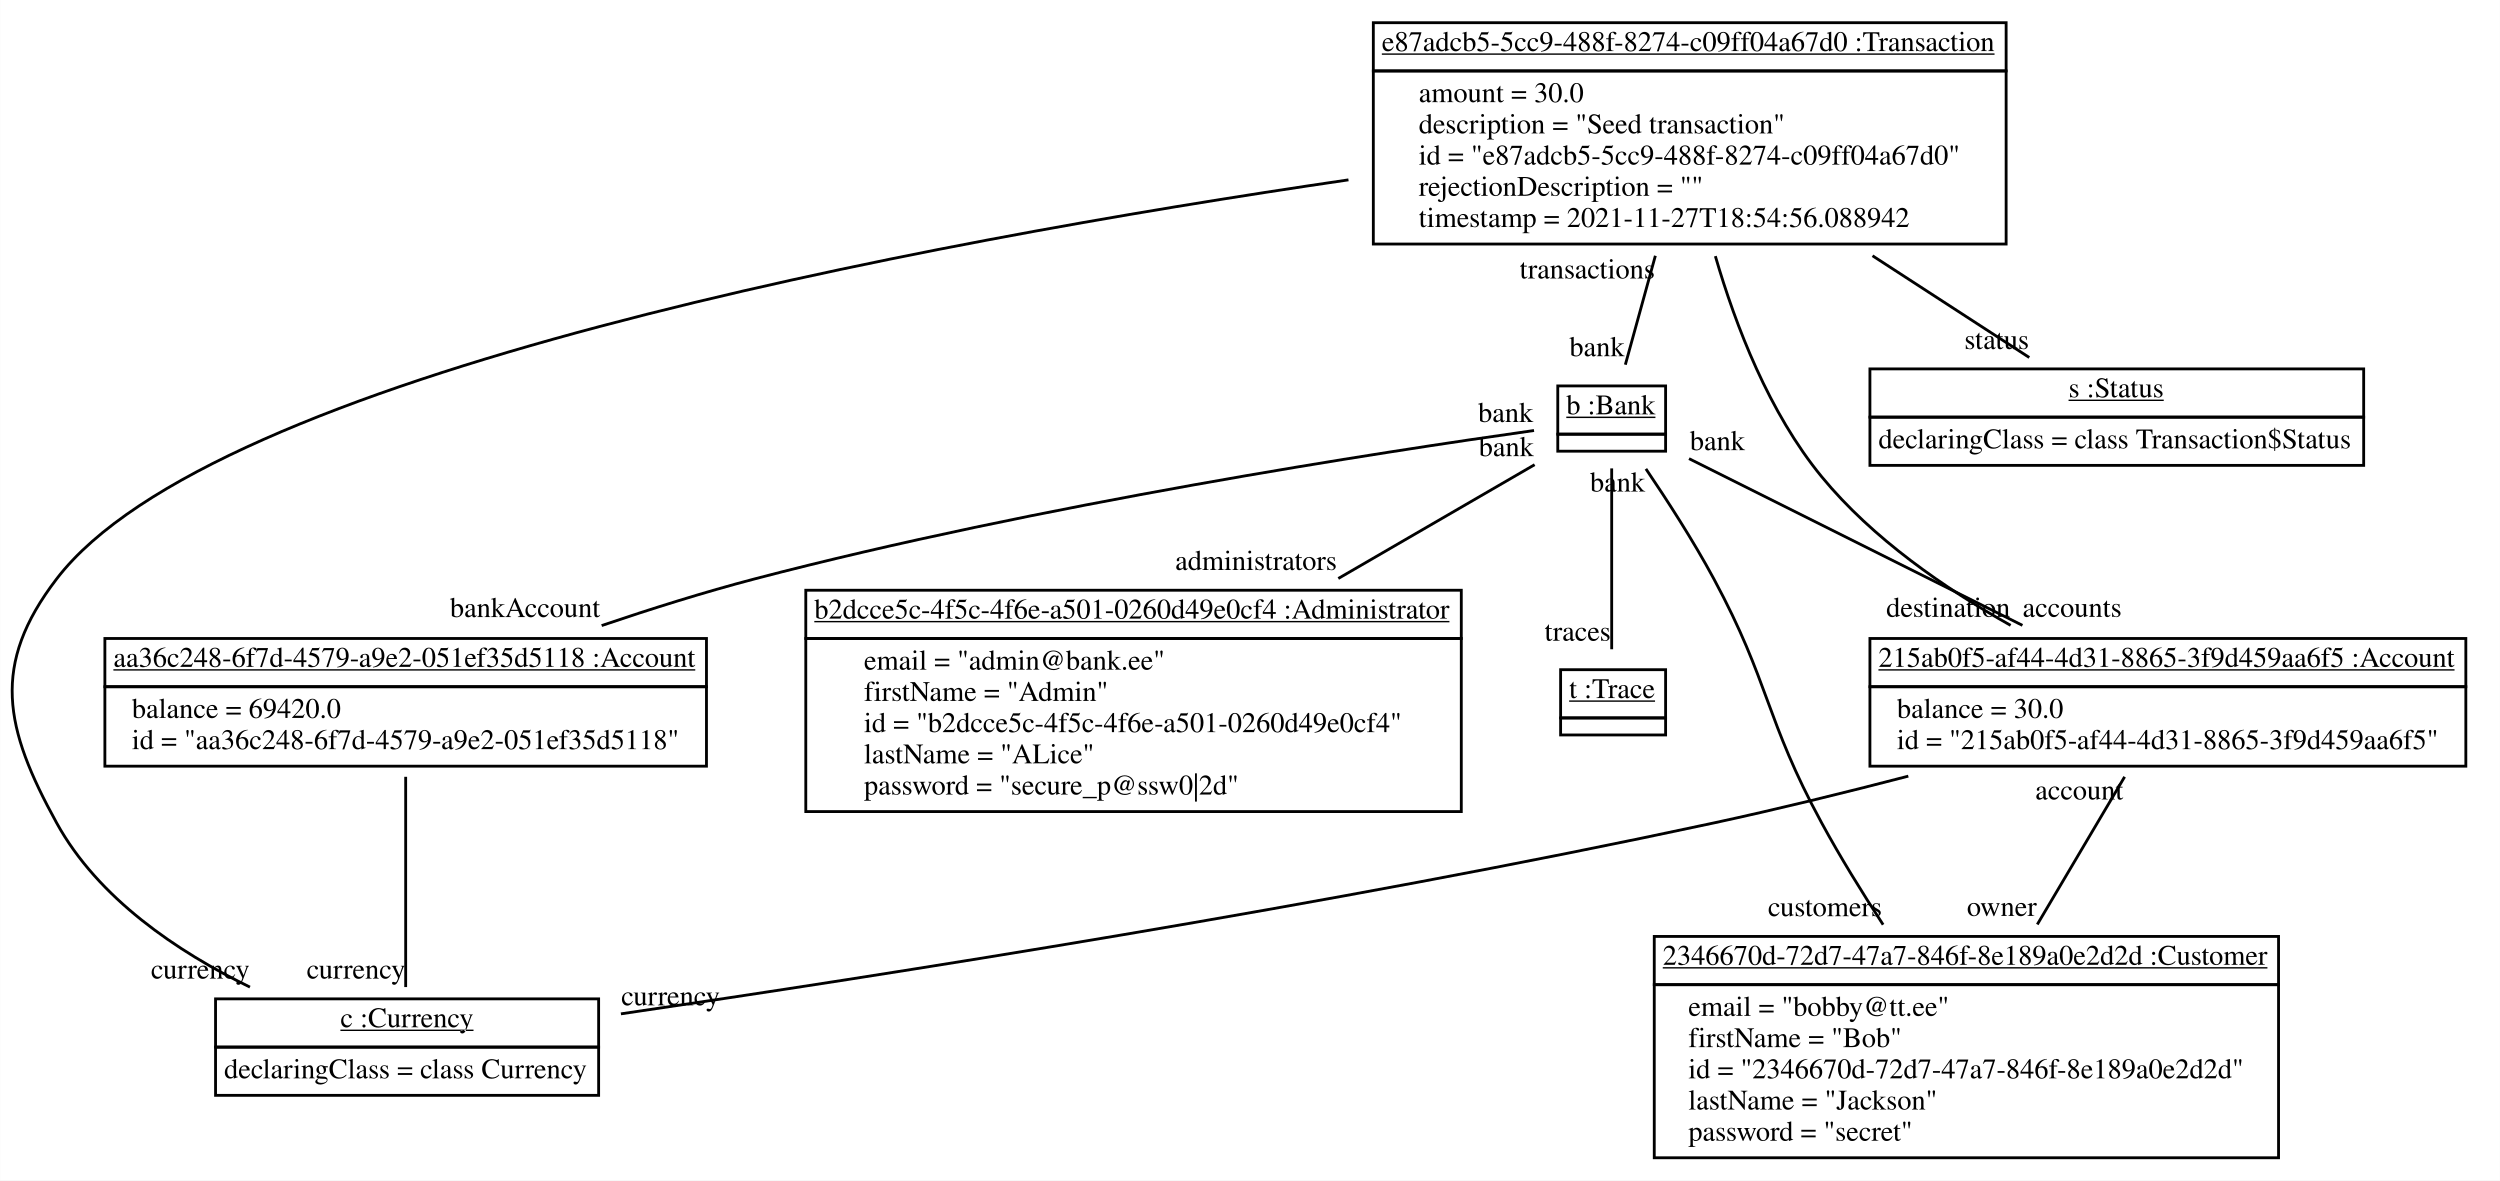
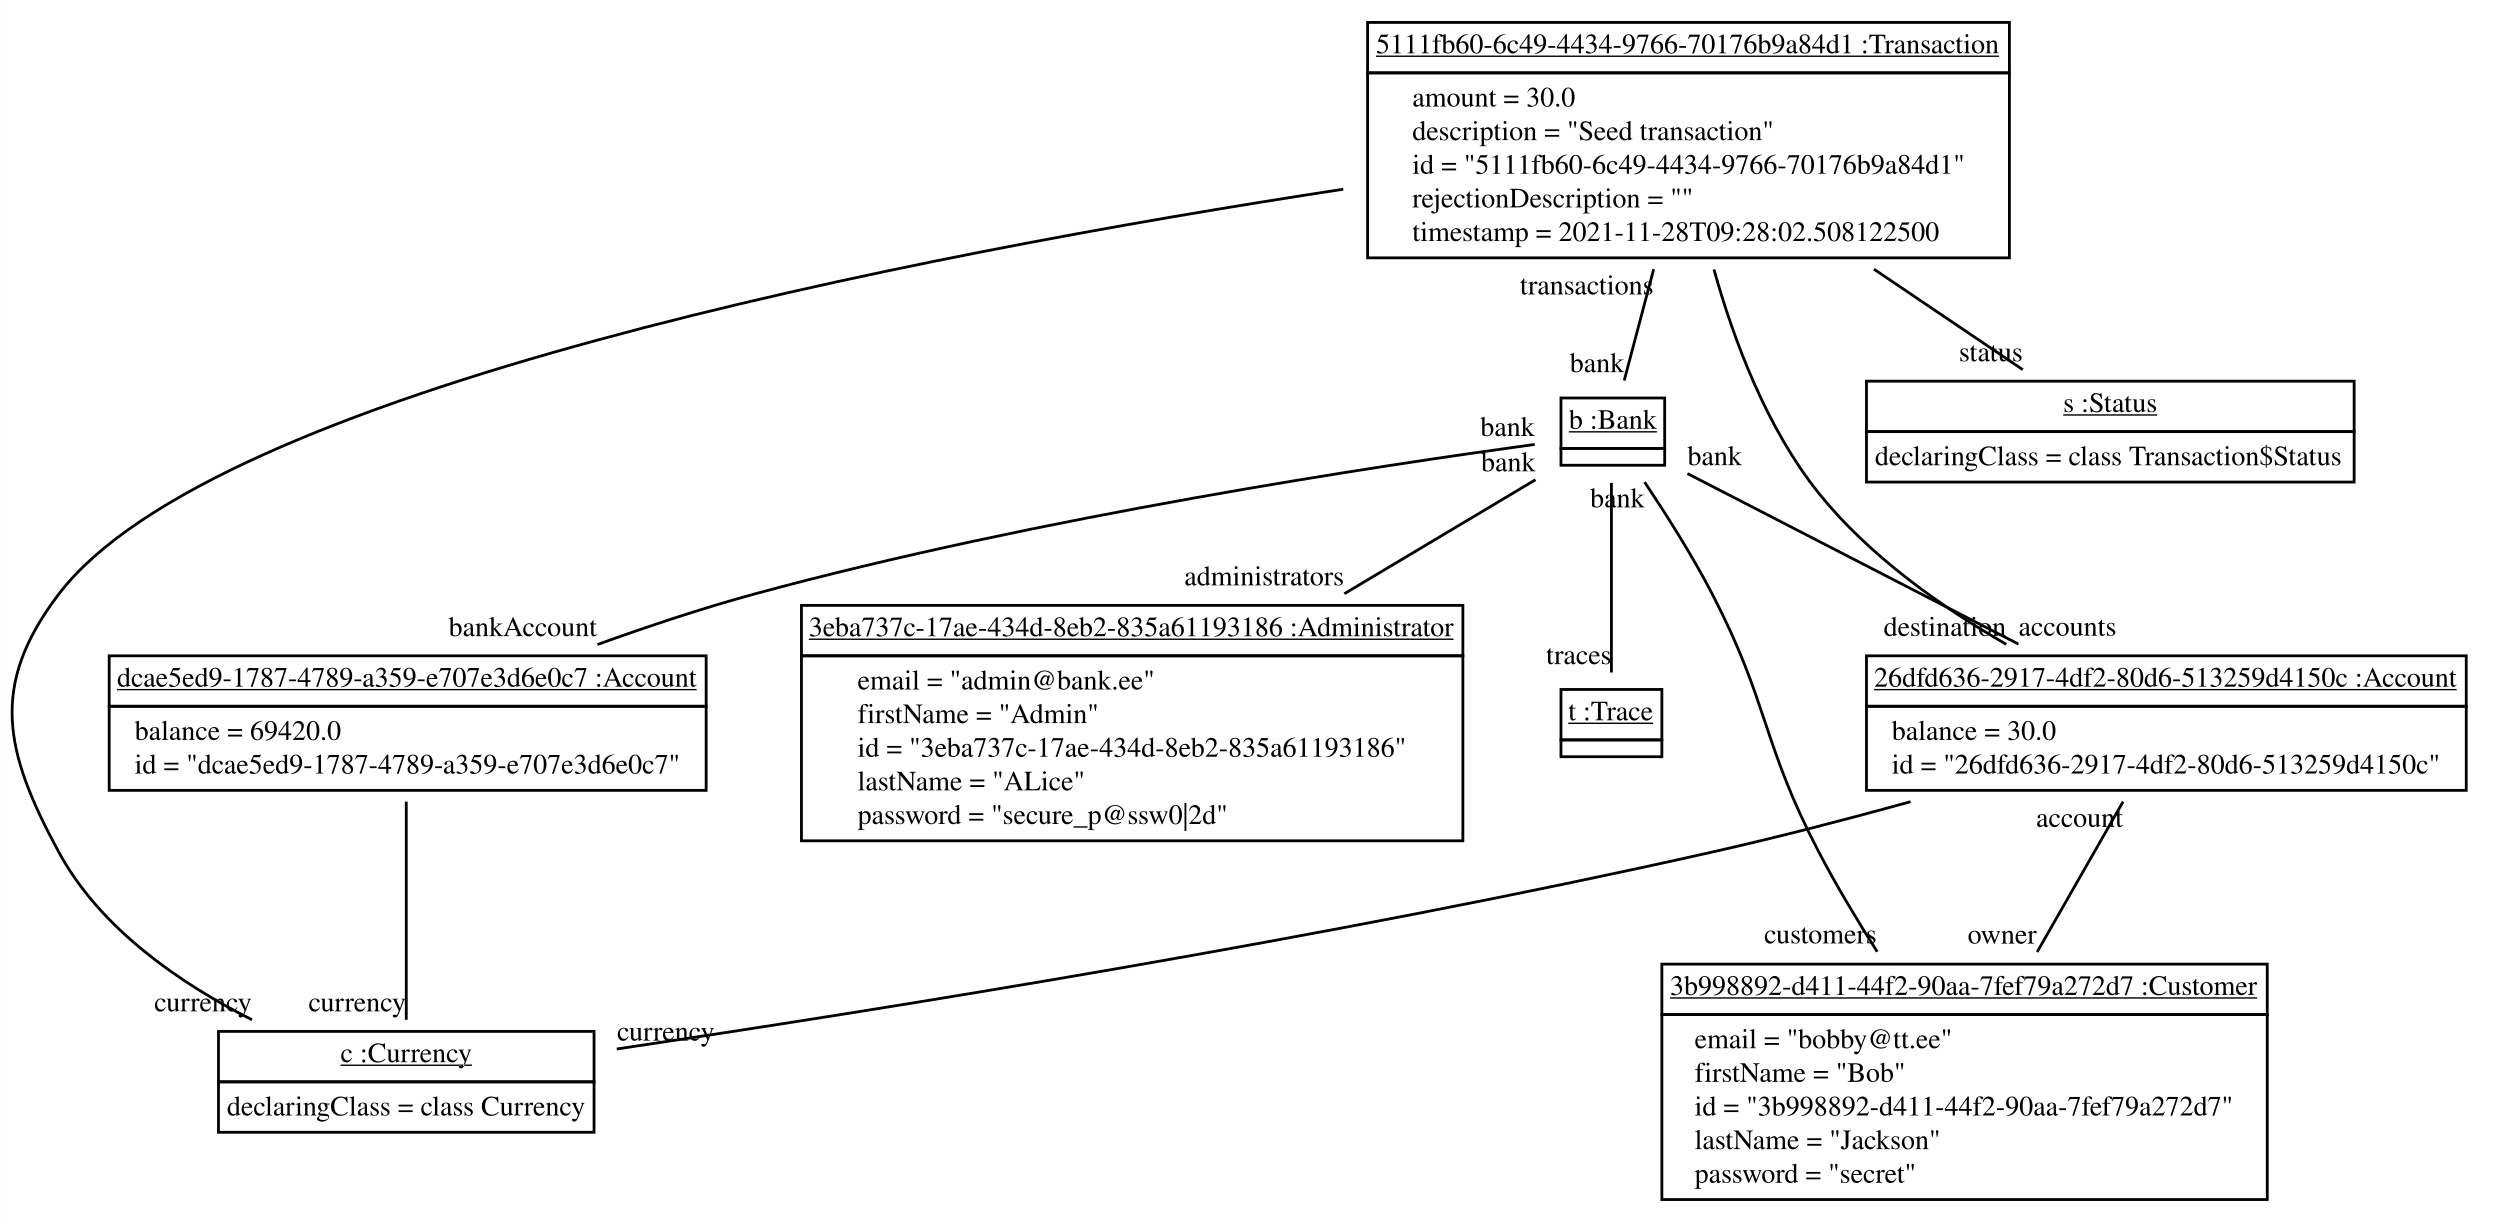
- <svg xmlns="http://www.w3.org/2000/svg" width="881px" height="416px" viewBox="0.00 0.00 880.92 416.00">
-   <g id="graph0" class="graph" transform="scale(1.0 1.0) rotate(0) translate(4 412)">
-     <polygon fill="white" stroke="transparent" points="-4,4 -4,-412 876.92,-412 876.92,4 -4,4" />
+ <svg xmlns="http://www.w3.org/2000/svg" width="892px" height="436px" viewBox="0.00 0.00 891.91 436.00">
+   <g id="graph0" class="graph" transform="scale(1.0 1.0) rotate(0) translate(4 432)">
+     <polygon fill="white" stroke="transparent" points="-4,4 -4,-432 887.91,-432 887.91,4 -4,4" />
    <g id="node1" class="node">
-       <polygon fill="none" stroke="black" points="479.92,-387 479.92,-404 702.92,-404 702.92,-387 479.92,-387" />
-       <text text-anchor="start" x="482.92" y="-394" font-family="Times,serif" text-decoration="underline" font-size="10.00">e87adcb5-5cc9-488f-8274-c09ff04a67d0 :Transaction</text>
-       <polygon fill="none" stroke="black" points="479.92,-326 479.92,-387 702.92,-387 702.92,-326 479.92,-326" />
-       <text text-anchor="start" x="495.92" y="-376" font-family="Times,serif" font-size="10.00">amount = 30.0</text>
-       <text text-anchor="start" x="495.92" y="-365" font-family="Times,serif" font-size="10.00">description = "Seed transaction"</text>
-       <text text-anchor="start" x="495.92" y="-354" font-family="Times,serif" font-size="10.00">id = "e87adcb5-5cc9-488f-8274-c09ff04a67d0"</text>
-       <text text-anchor="start" x="495.92" y="-343" font-family="Times,serif" font-size="10.00">rejectionDescription = ""</text>
-       <text text-anchor="start" x="495.92" y="-332" font-family="Times,serif" font-size="10.00">timestamp = 2021-11-27T18:54:56.088942</text>
+       <polygon fill="none" stroke="black" points="483.91,-406 483.91,-424 712.91,-424 712.91,-406 483.91,-406" />
+       <text text-anchor="start" x="486.91" y="-413" font-family="Times,serif" text-decoration="underline" font-size="10.00">5111fb60-6c49-4434-9766-70176b9a84d1 :Transaction</text>
+       <polygon fill="none" stroke="black" points="483.91,-340 483.91,-406 712.91,-406 712.91,-340 483.91,-340" />
+       <text text-anchor="start" x="499.86" y="-394" font-family="Times,serif" font-size="10.00">amount = 30.0</text>
+       <text text-anchor="start" x="499.86" y="-382" font-family="Times,serif" font-size="10.00">description = "Seed transaction"</text>
+       <text text-anchor="start" x="499.86" y="-370" font-family="Times,serif" font-size="10.00">id = "5111fb60-6c49-4434-9766-70176b9a84d1"</text>
+       <text text-anchor="start" x="499.86" y="-358" font-family="Times,serif" font-size="10.00">rejectionDescription = ""</text>
+       <text text-anchor="start" x="499.86" y="-346" font-family="Times,serif" font-size="10.00">timestamp = 2021-11-28T09:28:02.508122500</text>
    </g>
    <g id="node2" class="node">
-       <polygon fill="none" stroke="black" points="544.92,-259 544.92,-276 582.92,-276 582.92,-259 544.92,-259" />
-       <text text-anchor="start" x="547.92" y="-266" font-family="Times,serif" text-decoration="underline" font-size="10.00">b :Bank</text>
-       <polygon fill="none" stroke="black" points="544.92,-253 544.92,-259 582.92,-259 582.92,-253 544.92,-253" />
+       <polygon fill="none" stroke="black" points="552.91,-272 552.91,-290 589.91,-290 589.91,-272 552.91,-272" />
+       <text text-anchor="start" x="555.72" y="-279" font-family="Times,serif" text-decoration="underline" font-size="10.00">b :Bank</text>
+       <polygon fill="none" stroke="black" points="552.91,-266 552.91,-272 589.91,-272 589.91,-266 552.91,-266" />
    </g>
    <g id="edge1" class="edge">
-       <path fill="none" stroke="black" d="M579.31,-321.87C575.59,-308.38 571.68,-294.19 568.73,-283.48" />
-       <text text-anchor="middle" x="558.73" y="-286.48" font-family="Times,serif" font-size="10.00">bank</text>
-       <text text-anchor="middle" x="555.31" y="-313.87" font-family="Times,serif" font-size="10.00">transactions</text>
+       <path fill="none" stroke="black" d="M585.99,-335.96C582.26,-321.88 578.37,-307.17 575.47,-296.23" />
+       <text text-anchor="middle" x="565.75" y="-299.23" font-family="Times,serif" font-size="10.00">bank</text>
+       <text text-anchor="middle" x="562.11" y="-326.96" font-family="Times,serif" font-size="10.00">transactions</text>
    </g>
    <g id="node3" class="node">
-       <polygon fill="none" stroke="black" points="71.92,-43 71.92,-60 206.92,-60 206.92,-43 71.92,-43" />
-       <text text-anchor="start" x="115.92" y="-50" font-family="Times,serif" text-decoration="underline" font-size="10.00">c :Currency</text>
-       <polygon fill="none" stroke="black" points="71.92,-26 71.92,-43 206.92,-43 206.92,-26 71.92,-26" />
-       <text text-anchor="start" x="74.92" y="-32" font-family="Times,serif" font-size="10.00">declaringClass = class Currency</text>
+       <polygon fill="none" stroke="black" points="73.91,-46 73.91,-64 207.91,-64 207.91,-46 73.91,-46" />
+       <text text-anchor="start" x="117.45" y="-53" font-family="Times,serif" text-decoration="underline" font-size="10.00">c :Currency</text>
+       <polygon fill="none" stroke="black" points="73.91,-28 73.91,-46 207.91,-46 207.91,-28 73.91,-28" />
+       <text text-anchor="start" x="76.91" y="-34" font-family="Times,serif" font-size="10.00">declaringClass = class Currency</text>
    </g>
    <g id="edge2" class="edge">
-       <path fill="none" stroke="black" d="M471.16,-348.62C319.41,-326.39 70.9,-279.89 15.92,-208 -7.31,-177.64 -2.5,-155.49 15.92,-122 30.54,-95.41 58.48,-76.61 84.04,-64.14" />
-       <text text-anchor="middle" x="66.54" y="-67.14" font-family="Times,serif" font-size="10.00">currency</text>
+       <path fill="none" stroke="black" d="M475.23,-364.49C321.71,-341.02 72.16,-292.64 16.91,-220 -7.84,-187.45 -2.55,-163.96 16.91,-128 31.66,-100.75 60,-81.21 85.86,-68.15" />
+       <text text-anchor="middle" x="68.38" y="-71.15" font-family="Times,serif" font-size="10.00">currency</text>
    </g>
    <g id="node4" class="node">
-       <polygon fill="none" stroke="black" points="654.92,-170 654.92,-187 864.92,-187 864.92,-170 654.92,-170" />
-       <text text-anchor="start" x="657.92" y="-177" font-family="Times,serif" text-decoration="underline" font-size="10.00">215ab0f5-af44-4d31-8865-3f9d459aa6f5 :Account</text>
-       <polygon fill="none" stroke="black" points="654.92,-142 654.92,-170 864.92,-170 864.92,-142 654.92,-142" />
-       <text text-anchor="start" x="664.42" y="-159" font-family="Times,serif" font-size="10.00">balance = 30.0</text>
-       <text text-anchor="start" x="664.42" y="-148" font-family="Times,serif" font-size="10.00">id = "215ab0f5-af44-4d31-8865-3f9d459aa6f5"</text>
+       <polygon fill="none" stroke="black" points="661.91,-180 661.91,-198 875.91,-198 875.91,-180 661.91,-180" />
+       <text text-anchor="start" x="664.63" y="-187" font-family="Times,serif" text-decoration="underline" font-size="10.00">26dfd636-2917-4df2-80d6-513259d4150c :Account</text>
+       <polygon fill="none" stroke="black" points="661.91,-150 661.91,-180 875.91,-180 875.91,-150 661.91,-150" />
+       <text text-anchor="start" x="670.92" y="-168" font-family="Times,serif" font-size="10.00">balance = 30.0</text>
+       <text text-anchor="start" x="670.92" y="-156" font-family="Times,serif" font-size="10.00">id = "26dfd636-2917-4df2-80d6-513259d4150c"</text>
    </g>
    <g id="edge3" class="edge">
-       <path fill="none" stroke="black" d="M600.45,-321.74C607.62,-297.07 619.45,-266.48 637.92,-244 655.79,-222.24 681.37,-204.59 704.5,-191.62" />
-       <text text-anchor="middle" x="682.5" y="-194.62" font-family="Times,serif" font-size="10.00">destination</text>
+       <path fill="none" stroke="black" d="M607.49,-335.86C614.6,-310.4 626.35,-279.15 644.91,-256 662.77,-233.73 688.45,-215.55 711.82,-202.09" />
+       <text text-anchor="middle" x="689.88" y="-205.09" font-family="Times,serif" font-size="10.00">destination</text>
    </g>
    <g id="node5" class="node">
-       <polygon fill="none" stroke="black" points="654.92,-265 654.92,-282 828.92,-282 828.92,-265 654.92,-265" />
-       <text text-anchor="start" x="724.92" y="-272" font-family="Times,serif" text-decoration="underline" font-size="10.00">s :Status</text>
-       <polygon fill="none" stroke="black" points="654.92,-248 654.92,-265 828.92,-265 828.92,-248 654.92,-248" />
-       <text text-anchor="start" x="657.92" y="-254" font-family="Times,serif" font-size="10.00">declaringClass = class Transaction$Status</text>
+       <polygon fill="none" stroke="black" points="661.91,-278 661.91,-296 835.91,-296 835.91,-278 661.91,-278" />
+       <text text-anchor="start" x="732.1" y="-285" font-family="Times,serif" text-decoration="underline" font-size="10.00">s :Status</text>
+       <polygon fill="none" stroke="black" points="661.91,-260 661.91,-278 835.91,-278 835.91,-260 661.91,-260" />
+       <text text-anchor="start" x="664.91" y="-266" font-family="Times,serif" font-size="10.00">declaringClass = class Transaction$Status</text>
    </g>
    <g id="edge4" class="edge">
-       <path fill="none" stroke="black" d="M655.83,-321.87C675.01,-309.42 695.13,-296.37 711.08,-286.01" />
-       <text text-anchor="middle" x="699.58" y="-289.01" font-family="Times,serif" font-size="10.00">status</text>
+       <path fill="none" stroke="black" d="M664.58,-335.96C683.07,-323.48 702.27,-310.5 717.68,-300.1" />
+       <text text-anchor="middle" x="706.29" y="-303.1" font-family="Times,serif" font-size="10.00">status</text>
    </g>
    <g id="edge6" class="edge">
-       <path fill="none" stroke="black" d="M591.17,-250.37C621.46,-235.23 671.07,-210.42 708.67,-191.62" />
-       <text text-anchor="middle" x="726.17" y="-194.62" font-family="Times,serif" font-size="10.00">accounts</text>
-       <text text-anchor="middle" x="601.17" y="-253.37" font-family="Times,serif" font-size="10.00">bank</text>
+       <path fill="none" stroke="black" d="M598.03,-263.03C628.32,-247.43 678.09,-221.79 716.13,-202.19" />
+       <text text-anchor="middle" x="733.62" y="-205.19" font-family="Times,serif" font-size="10.00">accounts</text>
+       <text text-anchor="middle" x="607.75" y="-266.03" font-family="Times,serif" font-size="10.00">bank</text>
    </g>
    <g id="node6" class="node">
-       <polygon fill="none" stroke="black" points="32.92,-170 32.92,-187 244.92,-187 244.92,-170 32.92,-170" />
-       <text text-anchor="start" x="35.92" y="-177" font-family="Times,serif" text-decoration="underline" font-size="10.00">aa36c248-6f7d-4579-a9e2-051ef35d5118 :Account</text>
-       <polygon fill="none" stroke="black" points="32.92,-142 32.92,-170 244.92,-170 244.92,-142 32.92,-142" />
-       <text text-anchor="start" x="42.42" y="-159" font-family="Times,serif" font-size="10.00">balance = 69420.0</text>
-       <text text-anchor="start" x="42.42" y="-148" font-family="Times,serif" font-size="10.00">id = "aa36c248-6f7d-4579-a9e2-051ef35d5118"</text>
+       <polygon fill="none" stroke="black" points="34.91,-180 34.91,-198 247.91,-198 247.91,-180 34.91,-180" />
+       <text text-anchor="start" x="37.7" y="-187" font-family="Times,serif" text-decoration="underline" font-size="10.00">dcae5ed9-1787-4789-a359-e707e3d6e0c7 :Account</text>
+       <polygon fill="none" stroke="black" points="34.91,-150 34.91,-180 247.91,-180 247.91,-150 34.91,-150" />
+       <text text-anchor="start" x="43.99" y="-168" font-family="Times,serif" font-size="10.00">balance = 69420.0</text>
+       <text text-anchor="start" x="43.99" y="-156" font-family="Times,serif" font-size="10.00">id = "dcae5ed9-1787-4789-a359-e707e3d6e0c7"</text>
    </g>
    <g id="edge5" class="edge">
-       <path fill="none" stroke="black" d="M536.55,-260.29C483.19,-252.76 361.73,-234.15 261.92,-208 244.23,-203.37 225.43,-197.46 207.98,-191.55" />
-       <text text-anchor="middle" x="180.98" y="-194.55" font-family="Times,serif" font-size="10.00">bankAccount</text>
-       <text text-anchor="middle" x="526.55" y="-263.29" font-family="Times,serif" font-size="10.00">bank</text>
+       <path fill="none" stroke="black" d="M543.56,-273.44C489.63,-266.09 366.06,-247.57 264.91,-220 246.57,-215 227.09,-208.51 209.13,-202.03" />
+       <text text-anchor="middle" x="182.48" y="-205.03" font-family="Times,serif" font-size="10.00">bankAccount</text>
+       <text text-anchor="middle" x="533.84" y="-276.44" font-family="Times,serif" font-size="10.00">bank</text>
    </g>
    <g id="node7" class="node">
-       <polygon fill="none" stroke="black" points="279.92,-187 279.92,-204 510.92,-204 510.92,-187 279.92,-187" />
-       <text text-anchor="start" x="282.92" y="-194" font-family="Times,serif" text-decoration="underline" font-size="10.00">b2dcce5c-4f5c-4f6e-a501-0260d49e0cf4 :Administrator</text>
-       <polygon fill="none" stroke="black" points="279.92,-126 279.92,-187 510.92,-187 510.92,-126 279.92,-126" />
-       <text text-anchor="start" x="300.42" y="-176" font-family="Times,serif" font-size="10.00">email = "admin@bank.ee"</text>
-       <text text-anchor="start" x="300.42" y="-165" font-family="Times,serif" font-size="10.00">firstName = "Admin"</text>
-       <text text-anchor="start" x="300.42" y="-154" font-family="Times,serif" font-size="10.00">id = "b2dcce5c-4f5c-4f6e-a501-0260d49e0cf4"</text>
-       <text text-anchor="start" x="300.42" y="-143" font-family="Times,serif" font-size="10.00">lastName = "ALice"</text>
-       <text text-anchor="start" x="300.42" y="-132" font-family="Times,serif" font-size="10.00">password = "secure_p@ssw0|2d"</text>
+       <polygon fill="none" stroke="black" points="281.91,-198 281.91,-216 517.91,-216 517.91,-198 281.91,-198" />
+       <text text-anchor="start" x="284.53" y="-205" font-family="Times,serif" text-decoration="underline" font-size="10.00">3eba737c-17ae-434d-8eb2-835a61193186 :Administrator</text>
+       <polygon fill="none" stroke="black" points="281.91,-132 281.91,-198 517.91,-198 517.91,-132 281.91,-132" />
+       <text text-anchor="start" x="301.93" y="-186" font-family="Times,serif" font-size="10.00">email = "admin@bank.ee"</text>
+       <text text-anchor="start" x="301.93" y="-174" font-family="Times,serif" font-size="10.00">firstName = "Admin"</text>
+       <text text-anchor="start" x="301.93" y="-162" font-family="Times,serif" font-size="10.00">id = "3eba737c-17ae-434d-8eb2-835a61193186"</text>
+       <text text-anchor="start" x="301.93" y="-150" font-family="Times,serif" font-size="10.00">lastName = "ALice"</text>
+       <text text-anchor="start" x="301.93" y="-138" font-family="Times,serif" font-size="10.00">password = "secure_p@ssw0|2d"</text>
    </g>
    <g id="edge7" class="edge">
-       <path fill="none" stroke="black" d="M536.76,-248.25C518.01,-237.38 492.12,-222.37 467.58,-208.14" />
-       <text text-anchor="middle" x="438.58" y="-211.14" font-family="Times,serif" font-size="10.00">administrators</text>
-       <text text-anchor="middle" x="526.76" y="-251.25" font-family="Times,serif" font-size="10.00">bank</text>
+       <path fill="none" stroke="black" d="M543.82,-260.84C525.36,-249.83 499.94,-234.67 475.6,-220.15" />
+       <text text-anchor="middle" x="447" y="-223.15" font-family="Times,serif" font-size="10.00">administrators</text>
+       <text text-anchor="middle" x="534.1" y="-263.84" font-family="Times,serif" font-size="10.00">bank</text>
    </g>
    <g id="node8" class="node">
-       <polygon fill="none" stroke="black" points="578.92,-65 578.92,-82 798.92,-82 798.92,-65 578.92,-65" />
-       <text text-anchor="start" x="581.92" y="-72" font-family="Times,serif" text-decoration="underline" font-size="10.00">2346670d-72d7-47a7-846f-8e189a0e2d2d :Customer</text>
-       <polygon fill="none" stroke="black" points="578.92,-4 578.92,-65 798.92,-65 798.92,-4 578.92,-4" />
-       <text text-anchor="start" x="590.92" y="-54" font-family="Times,serif" font-size="10.00">email = "bobby@tt.ee"</text>
-       <text text-anchor="start" x="590.92" y="-43" font-family="Times,serif" font-size="10.00">firstName = "Bob"</text>
-       <text text-anchor="start" x="590.92" y="-32" font-family="Times,serif" font-size="10.00">id = "2346670d-72d7-47a7-846f-8e189a0e2d2d"</text>
-       <text text-anchor="start" x="590.92" y="-21" font-family="Times,serif" font-size="10.00">lastName = "Jackson"</text>
-       <text text-anchor="start" x="590.92" y="-10" font-family="Times,serif" font-size="10.00">password = "secret"</text>
+       <polygon fill="none" stroke="black" points="588.91,-70 588.91,-88 804.91,-88 804.91,-70 588.91,-70" />
+       <text text-anchor="start" x="591.8" y="-77" font-family="Times,serif" text-decoration="underline" font-size="10.00">3b998892-d411-44f2-90aa-7fef79a272d7 :Customer</text>
+       <polygon fill="none" stroke="black" points="588.91,-4 588.91,-70 804.91,-70 804.91,-4 588.91,-4" />
+       <text text-anchor="start" x="600.59" y="-58" font-family="Times,serif" font-size="10.00">email = "bobby@tt.ee"</text>
+       <text text-anchor="start" x="600.59" y="-46" font-family="Times,serif" font-size="10.00">firstName = "Bob"</text>
+       <text text-anchor="start" x="600.59" y="-34" font-family="Times,serif" font-size="10.00">id = "3b998892-d411-44f2-90aa-7fef79a272d7"</text>
+       <text text-anchor="start" x="600.59" y="-22" font-family="Times,serif" font-size="10.00">lastName = "Jackson"</text>
+       <text text-anchor="start" x="600.59" y="-10" font-family="Times,serif" font-size="10.00">password = "secret"</text>
    </g>
    <g id="edge8" class="edge">
-       <path fill="none" stroke="black" d="M575.98,-246.77C583.34,-235.9 592.69,-221.43 599.92,-208 619.72,-171.2 617.97,-158.72 637.92,-122 644.4,-110.06 652.12,-97.55 659.57,-86.14" />
-       <text text-anchor="middle" x="639.07" y="-89.14" font-family="Times,serif" font-size="10.00">customers</text>
-       <text text-anchor="middle" x="565.98" y="-238.77" font-family="Times,serif" font-size="10.00">bank</text>
+       <path fill="none" stroke="black" d="M582.74,-259.99C590.18,-248.89 599.7,-233.93 606.91,-220 627.24,-180.71 624.44,-167.22 644.91,-128 651.1,-116.15 658.5,-103.8 665.75,-92.41" />
+       <text text-anchor="middle" x="645.47" y="-95.41" font-family="Times,serif" font-size="10.00">customers</text>
+       <text text-anchor="middle" x="573.02" y="-250.99" font-family="Times,serif" font-size="10.00">bank</text>
    </g>
    <g id="node9" class="node">
-       <polygon fill="none" stroke="black" points="545.92,-159 545.92,-176 582.92,-176 582.92,-159 545.92,-159" />
-       <text text-anchor="start" x="548.92" y="-166" font-family="Times,serif" text-decoration="underline" font-size="10.00">t :Trace</text>
-       <polygon fill="none" stroke="black" points="545.92,-153 545.92,-159 582.92,-159 582.92,-153 545.92,-153" />
+       <polygon fill="none" stroke="black" points="552.91,-168 552.91,-186 588.91,-186 588.91,-168 552.91,-168" />
+       <text text-anchor="start" x="555.5" y="-175" font-family="Times,serif" text-decoration="underline" font-size="10.00">t :Trace</text>
+       <polygon fill="none" stroke="black" points="552.91,-162 552.91,-168 588.91,-168 588.91,-162 552.91,-162" />
    </g>
    <g id="edge9" class="edge">
-       <path fill="none" stroke="black" d="M563.92,-246.93C563.92,-229.05 563.92,-201.13 563.92,-183.2" />
-       <text text-anchor="middle" x="551.92" y="-186.2" font-family="Times,serif" font-size="10.00">traces</text>
+       <path fill="none" stroke="black" d="M570.91,-259.7C570.91,-240.83 570.91,-210.82 570.91,-192.05" />
+       <text text-anchor="middle" x="559.25" y="-195.05" font-family="Times,serif" font-size="10.00">traces</text>
    </g>
    <g id="edge10" class="edge">
-       <path fill="none" stroke="black" d="M668.45,-138.49C646.12,-132.68 622.23,-126.81 599.92,-122 465.21,-92.99 306.46,-68.15 214.77,-54.72" />
-       <text text-anchor="middle" x="232.27" y="-57.72" font-family="Times,serif" font-size="10.00">currency</text>
+       <path fill="none" stroke="black" d="M677.64,-145.95C654.67,-139.61 629.98,-133.19 606.91,-128 470.12,-97.19 308.5,-71.45 216.02,-57.72" />
+       <text text-anchor="middle" x="233.51" y="-60.72" font-family="Times,serif" font-size="10.00">currency</text>
    </g>
    <g id="edge11" class="edge">
-       <path fill="none" stroke="black" d="M744.68,-138.26C735.72,-123.11 724.16,-103.57 713.9,-86.22" />
-       <text text-anchor="middle" x="701.4" y="-89.22" font-family="Times,serif" font-size="10.00">owner</text>
-       <text text-anchor="middle" x="728.68" y="-130.26" font-family="Times,serif" font-size="10.00">account</text>
+       <path fill="none" stroke="black" d="M753.47,-145.97C744.54,-130.35 733.08,-110.3 722.81,-92.33" />
+       <text text-anchor="middle" x="710.32" y="-95.33" font-family="Times,serif" font-size="10.00">owner</text>
+       <text text-anchor="middle" x="737.92" y="-136.97" font-family="Times,serif" font-size="10.00">account</text>
    </g>
    <g id="edge12" class="edge">
-       <path fill="none" stroke="black" d="M138.92,-138.26C138.92,-116.08 138.92,-84.52 138.92,-64.15" />
-       <text text-anchor="middle" x="121.42" y="-67.15" font-family="Times,serif" font-size="10.00">currency</text>
+       <path fill="none" stroke="black" d="M140.91,-145.97C140.91,-122.69 140.91,-89.54 140.91,-68.15" />
+       <text text-anchor="middle" x="123.42" y="-71.15" font-family="Times,serif" font-size="10.00">currency</text>
    </g>
  </g>
</svg>
